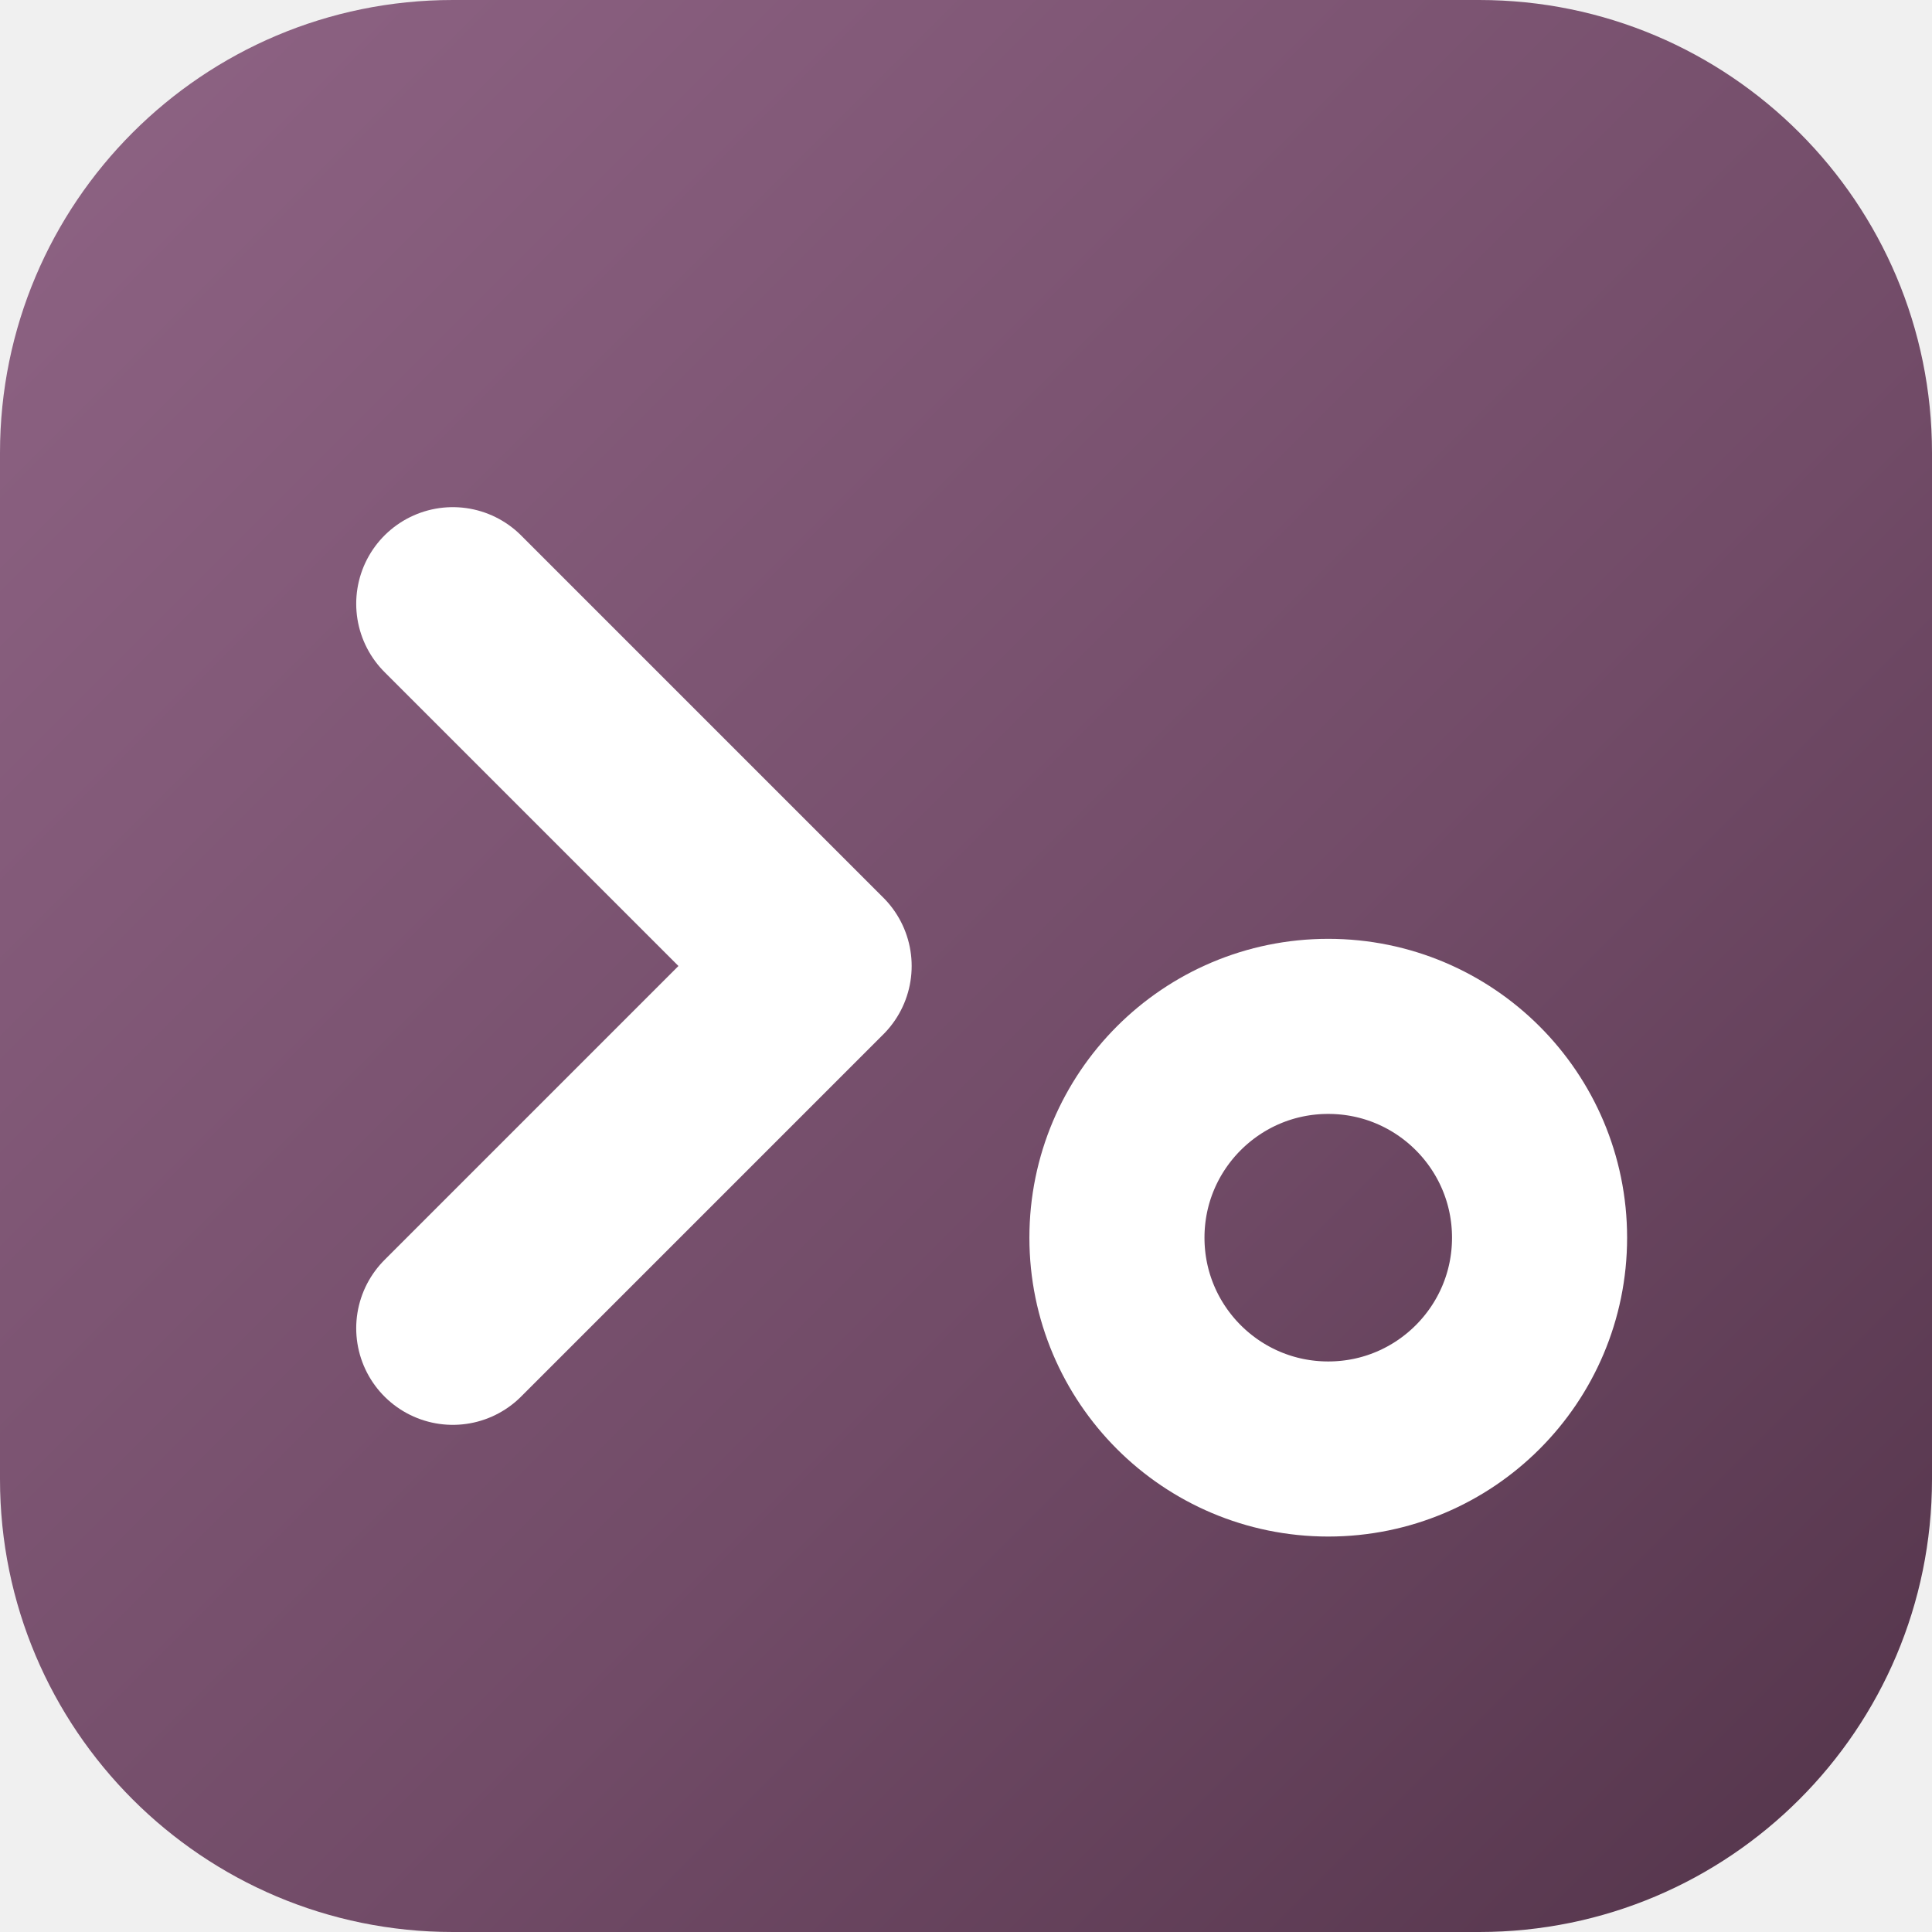
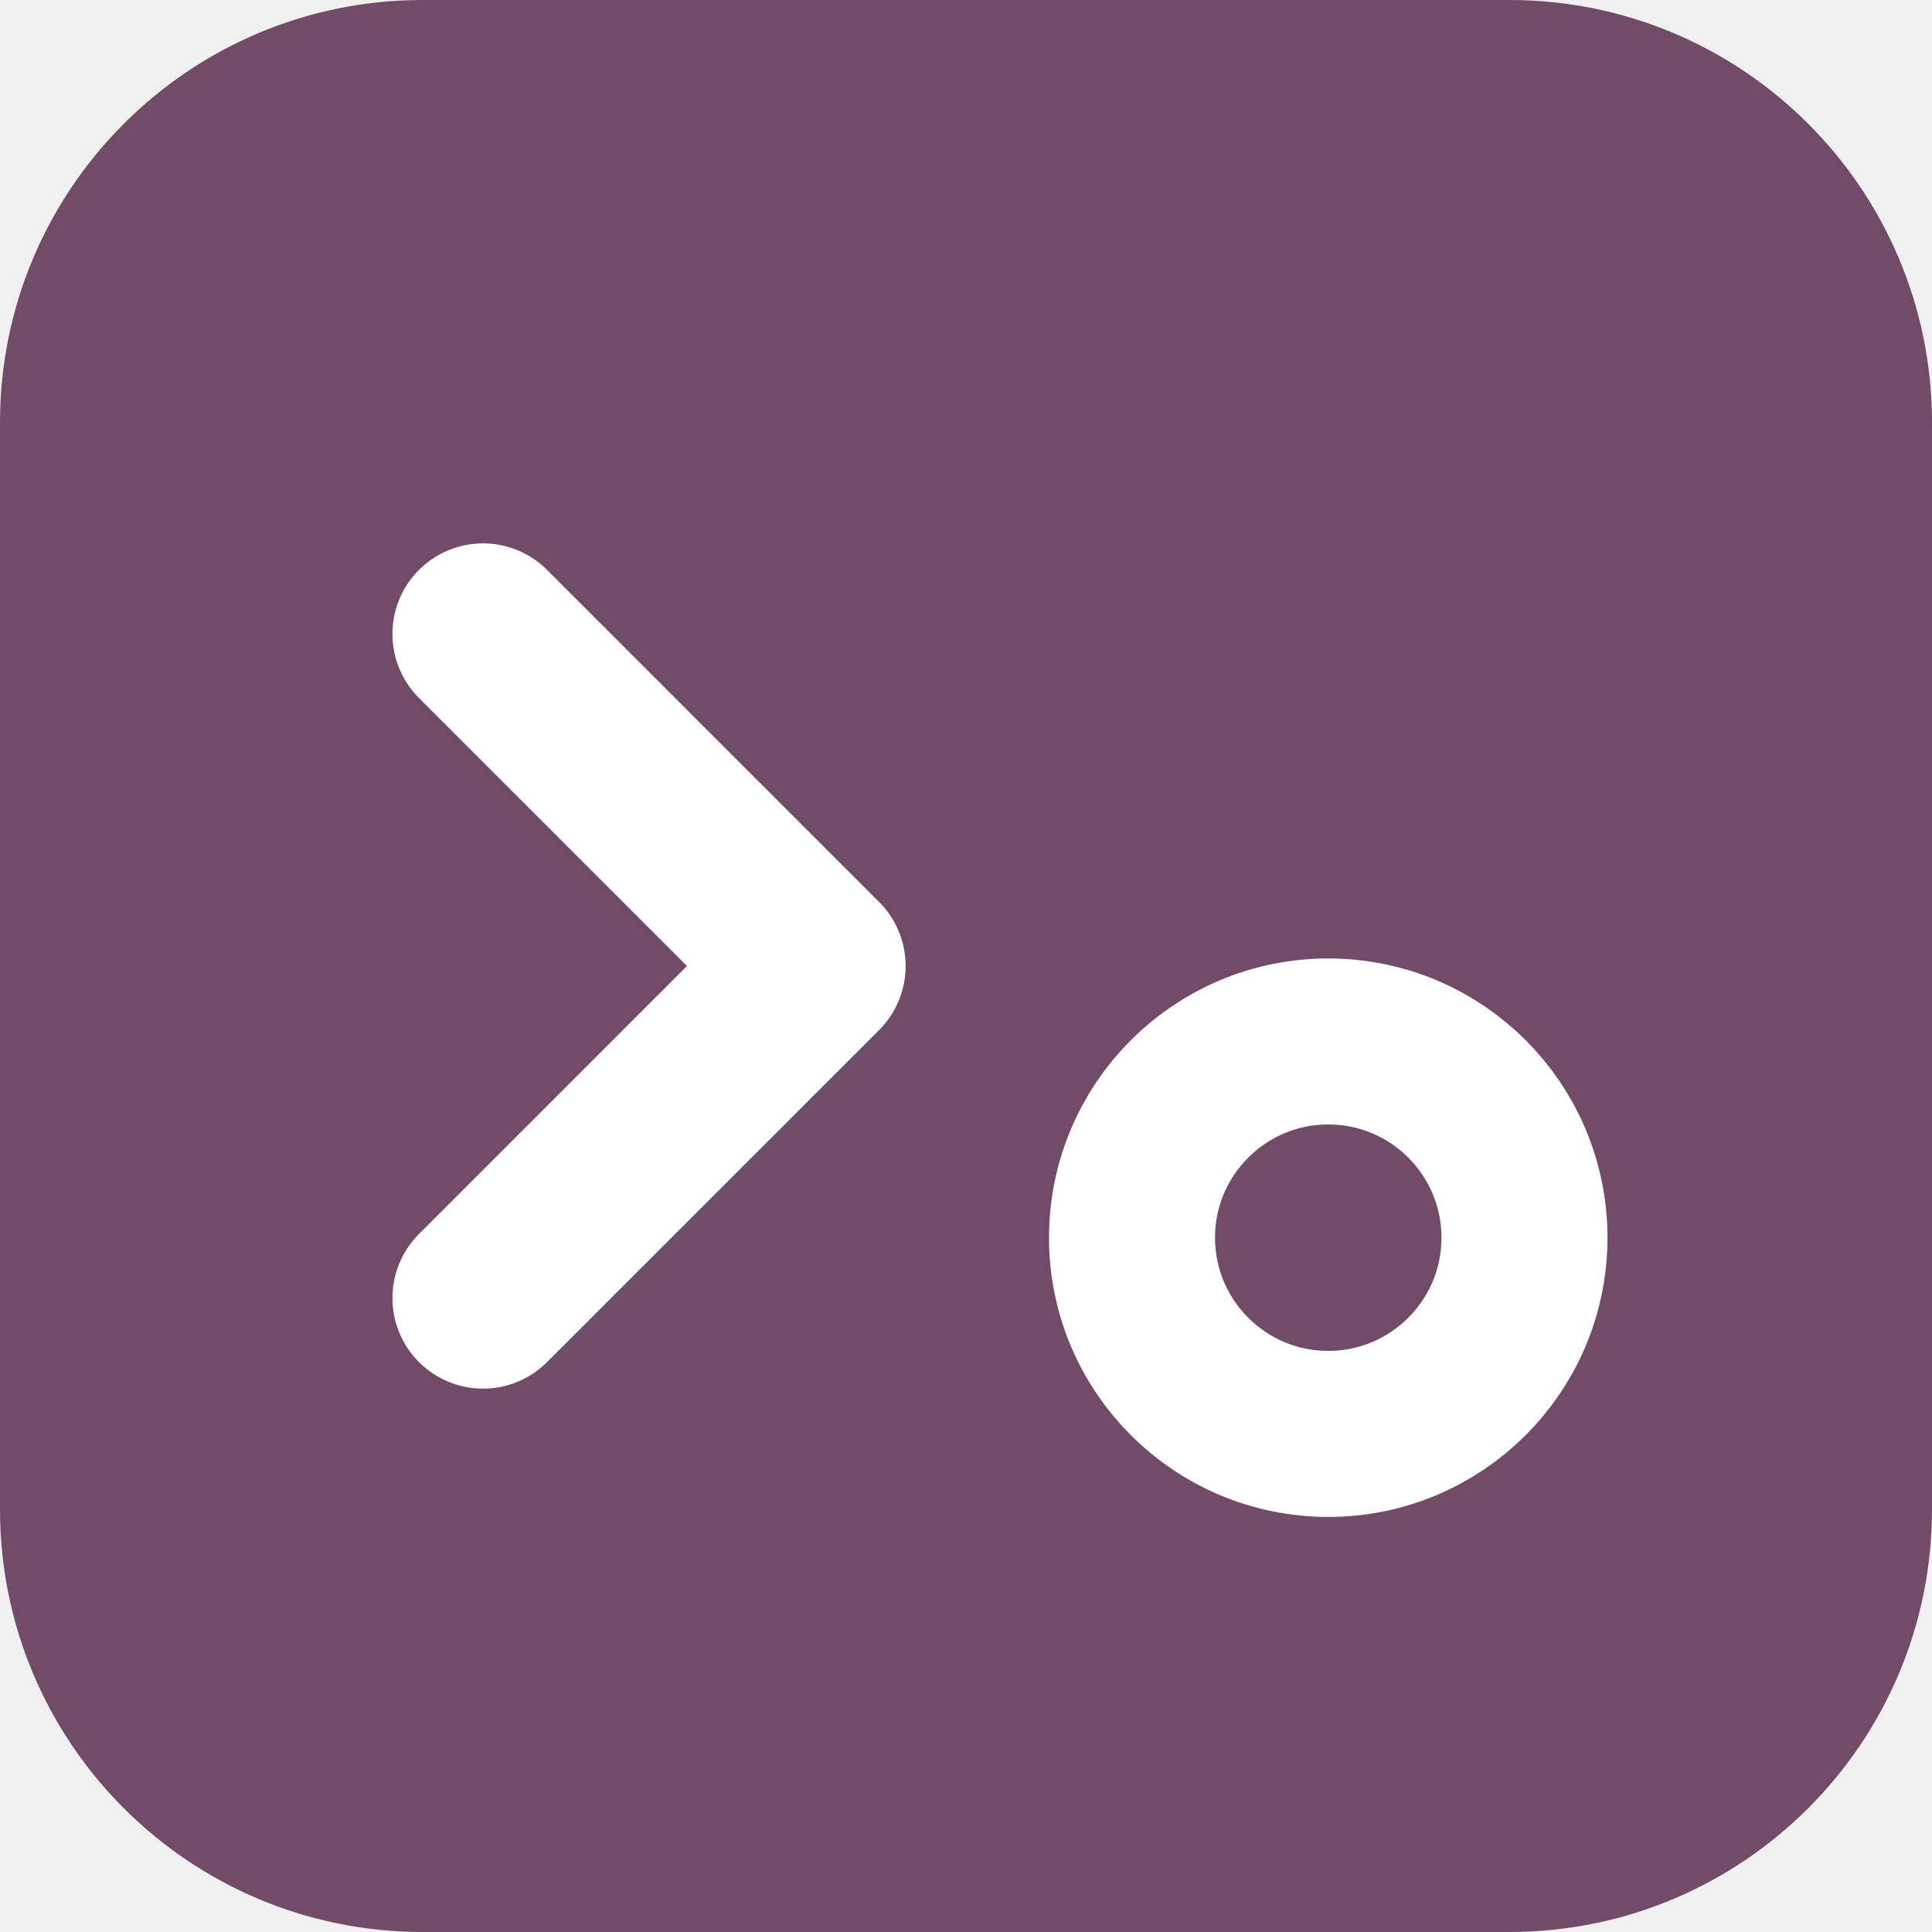
<svg xmlns="http://www.w3.org/2000/svg" viewBox="0 0 64 64">
-   <defs>
-     <linearGradient id="g" x1="0" y1="0" x2="1" y2="1">
-       <stop offset="0" stop-color="#8f6485" />
-       <stop offset=".6" stop-color="#714b67" />
-       <stop offset="1" stop-color="#523349" />
-     </linearGradient>
-   </defs>
-   <rect width="64" height="64" rx="15" fill="url(#g)" />
-   <path d="M15 20l12 12-12 12" fill="none" stroke="#fff" stroke-width="6.4" stroke-linecap="round" stroke-linejoin="round" />
-   <circle cx="44" cy="41" r="7" fill="none" stroke="#fff" stroke-width="5.8" />
+   <rect width="64" height="64" rx="14" fill="#714b67" />
+   <path d="M16 21l11 11-11 11" fill="none" stroke="#fff" stroke-width="6" stroke-linecap="round" stroke-linejoin="round" />
+   <circle cx="44" cy="41" r="6.5" fill="none" stroke="#fff" stroke-width="5.5" />
</svg>
